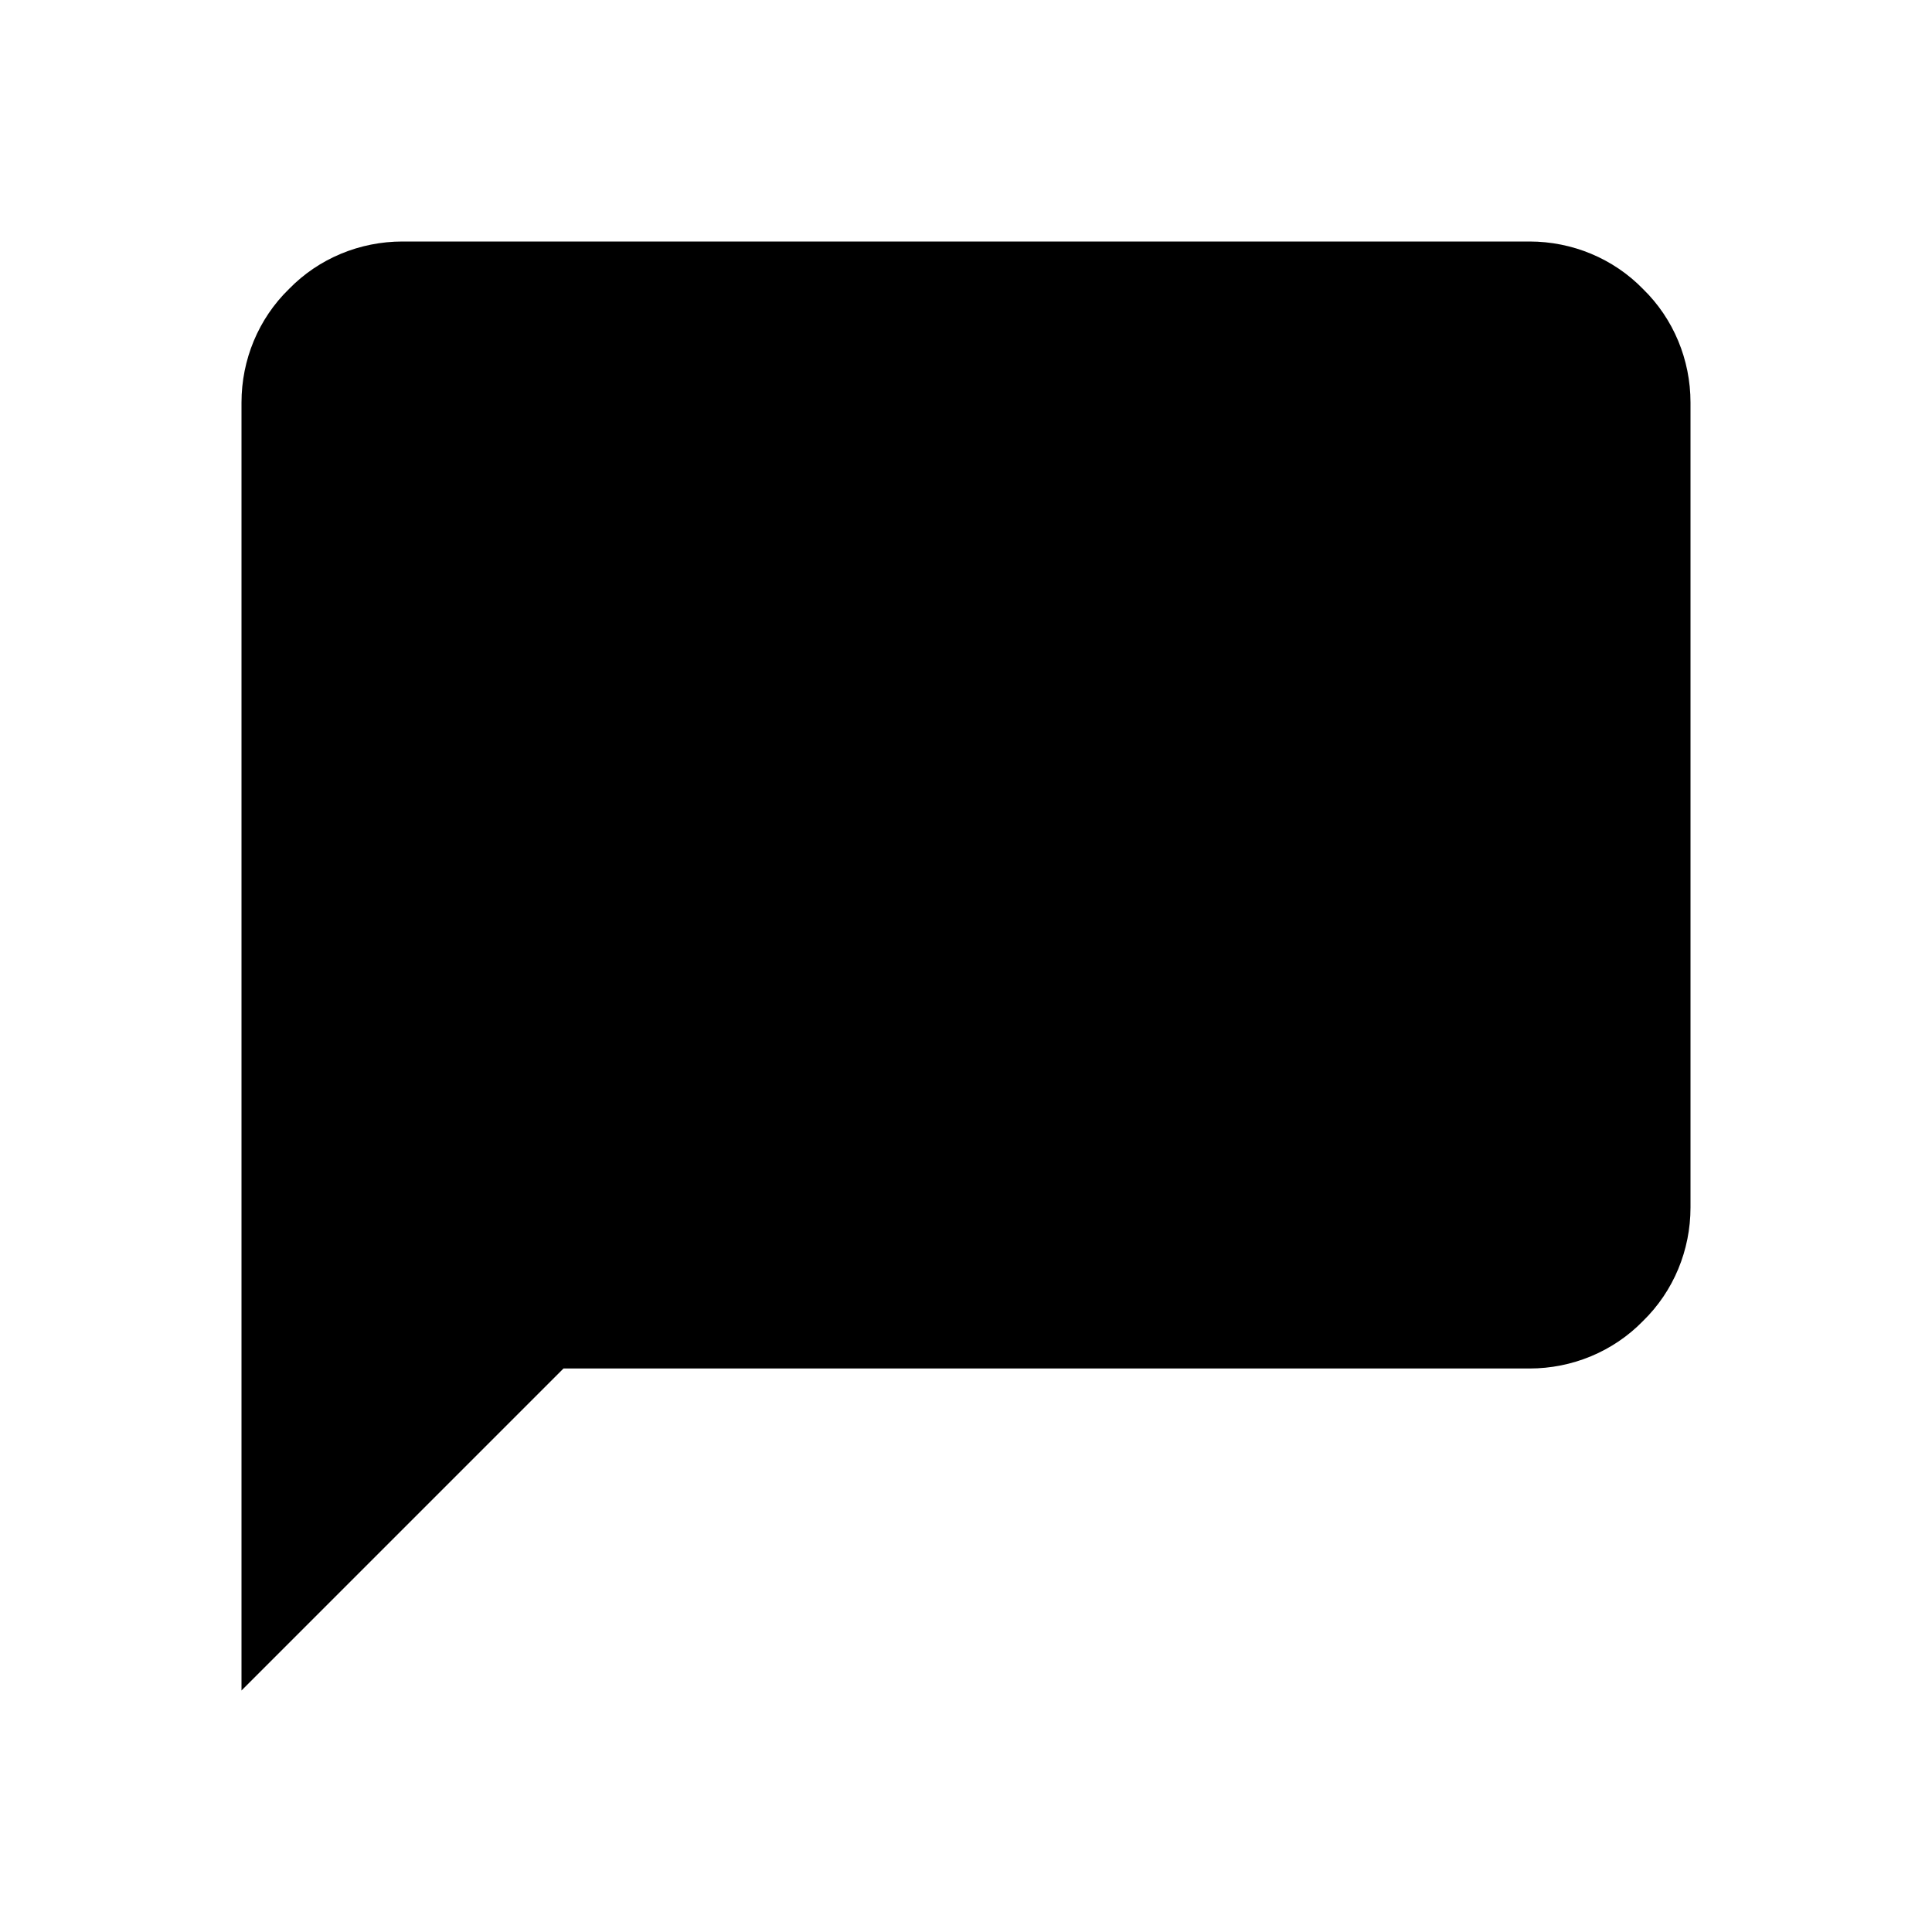
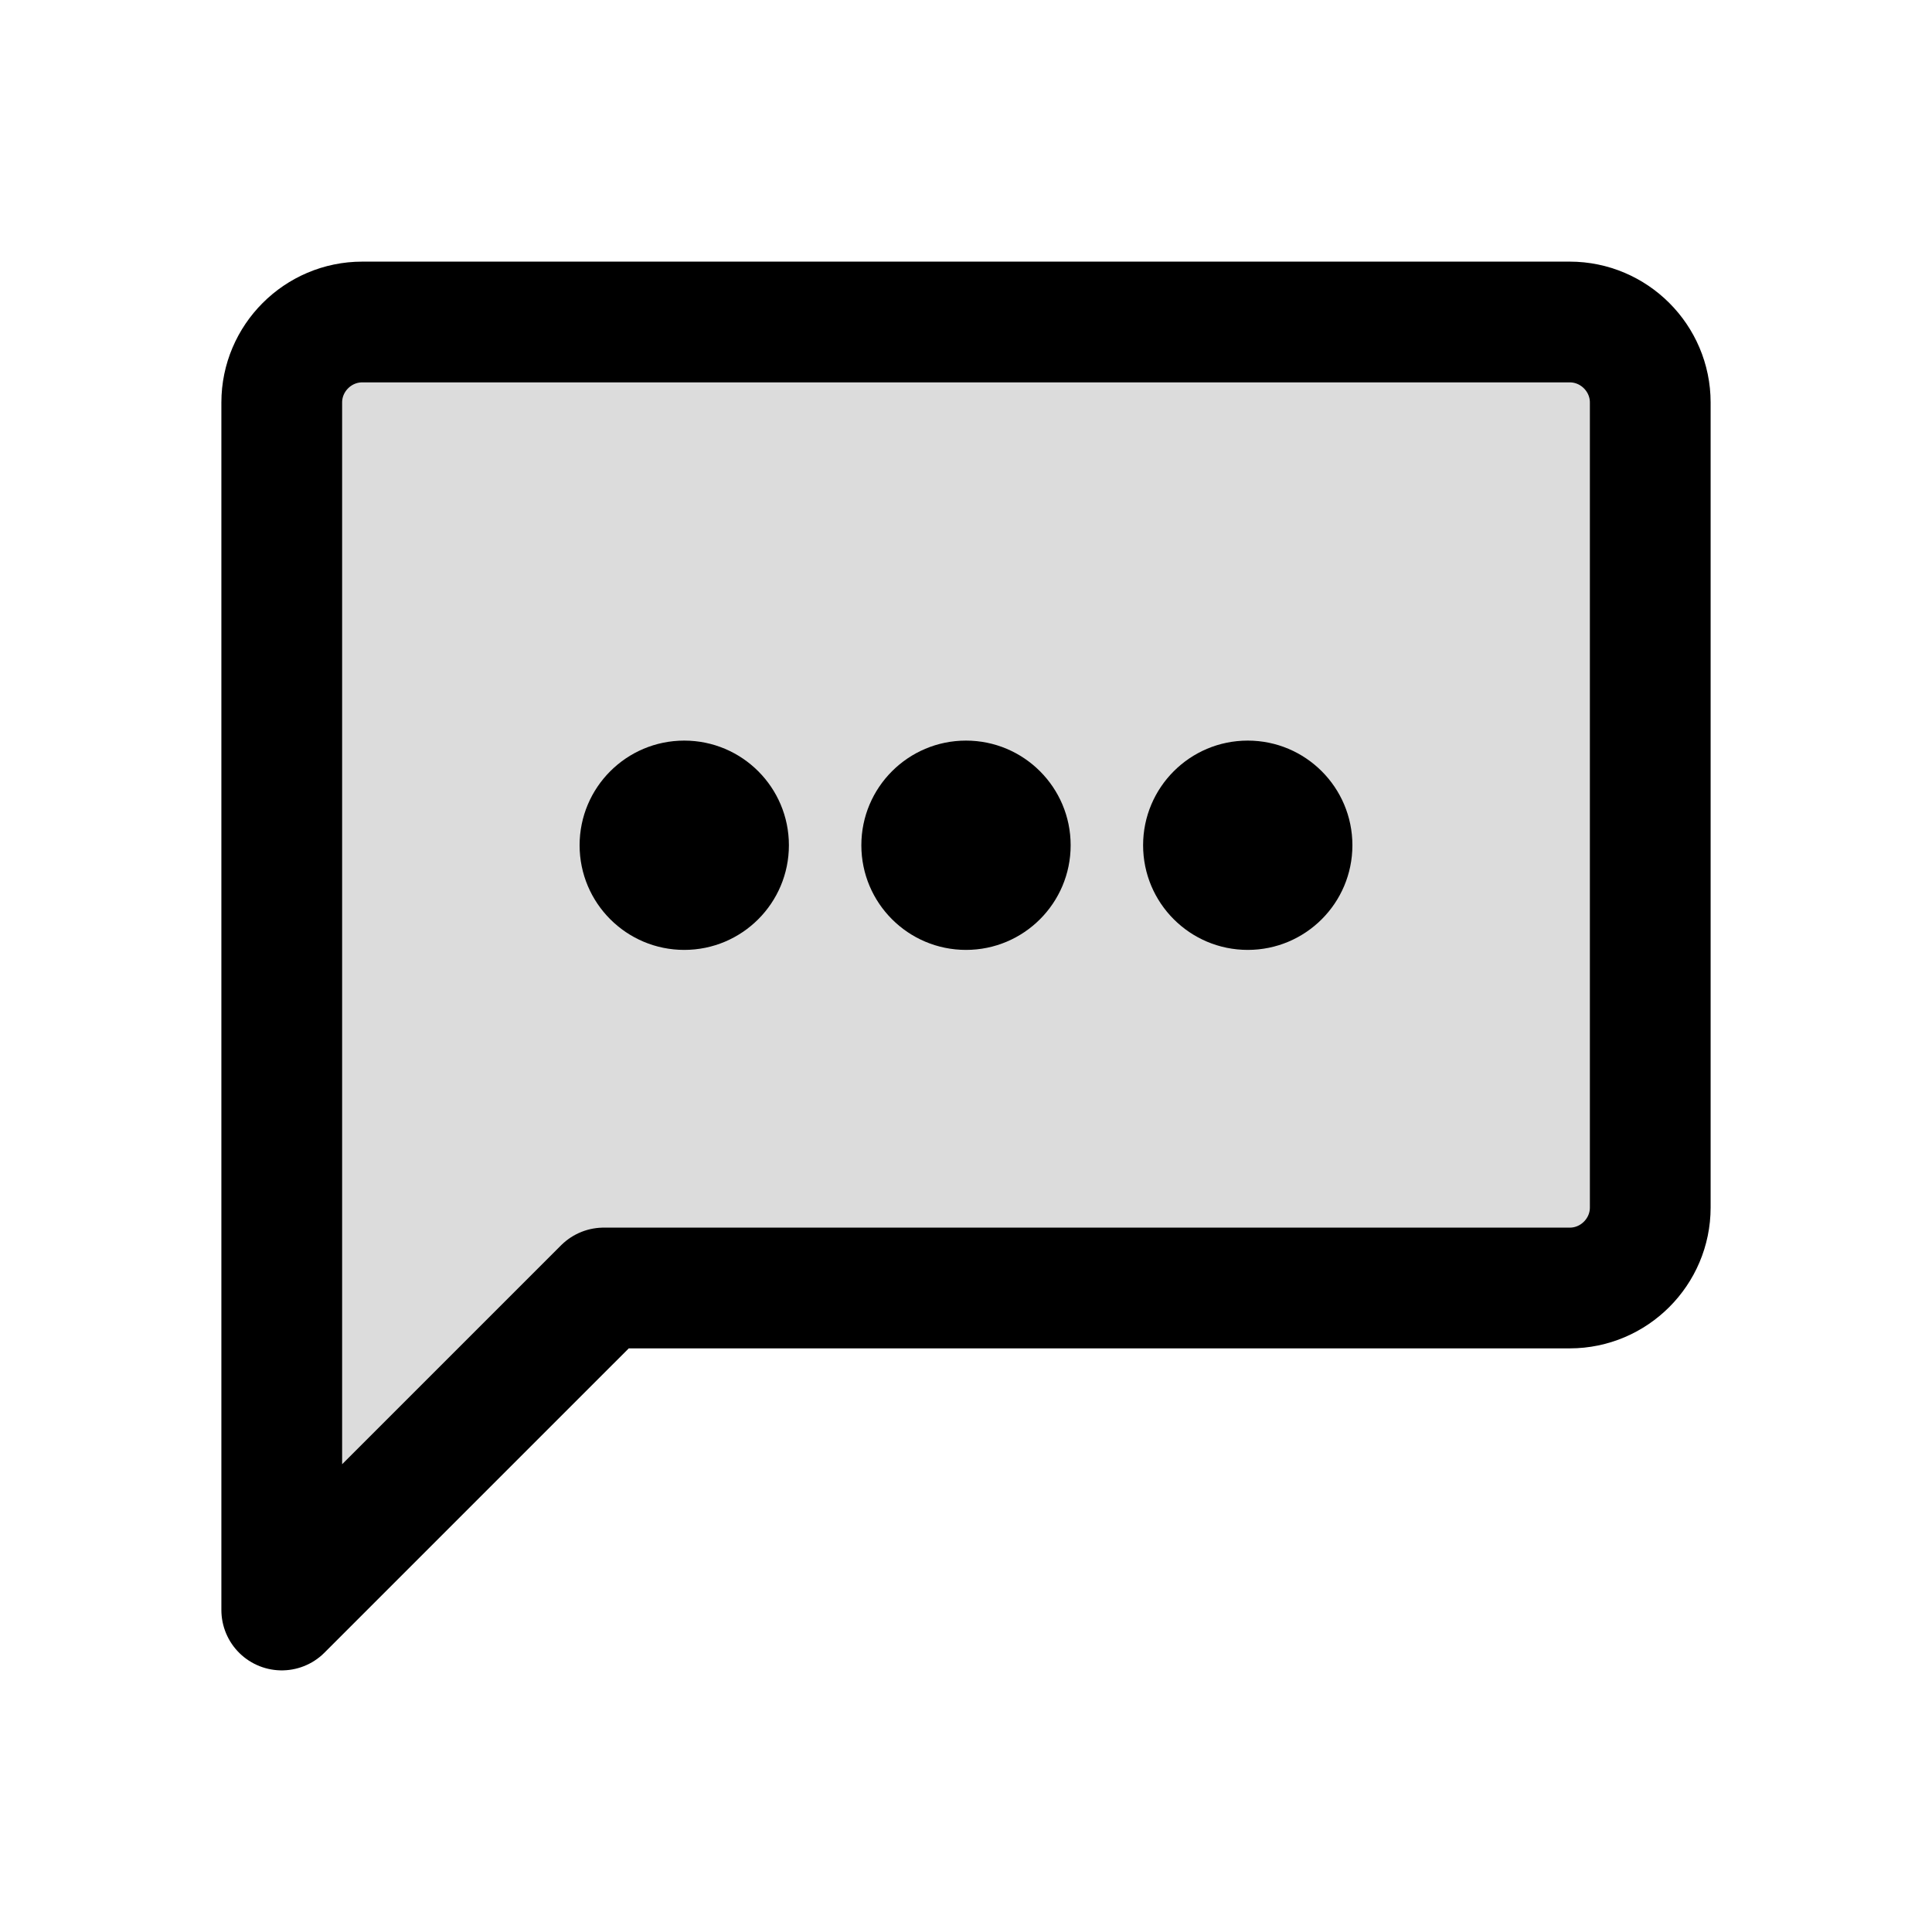
<svg xmlns="http://www.w3.org/2000/svg" width="24" height="24" viewBox="0 0 24 24" fill="none">
-   <path d="M21 15C21 15.53 20.79 16.04 20.41 16.41C20.04 16.79 19.53 17 19 17H7L3 21V5C3 4.47 3.21 3.96 3.59 3.59C3.96 3.21 4.47 3 5 3H19C19.53 3 20.04 3.21 20.41 3.59C20.79 3.96 21 4.47 21 5V15Z" fill="currentColor" />
+   <path d="M4.5 4H19.5C20.05 4 20.5 4.45 20.5 5V15C20.5 15.55 20.05 16 19.5 16H7.5L3.5 20V5C3.5 4.45 3.95 4 4.5 4Z" fill="currentColor" fill-opacity="0.14" stroke="currentColor" stroke-width="1.5" stroke-linejoin="round" />
+   <circle cx="8.5" cy="10.5" r="1.3" fill="currentColor" />
+   <circle cx="12" cy="10.5" r="1.3" fill="currentColor" />
+   <circle cx="15.5" cy="10.5" r="1.3" fill="currentColor" />
</svg>
